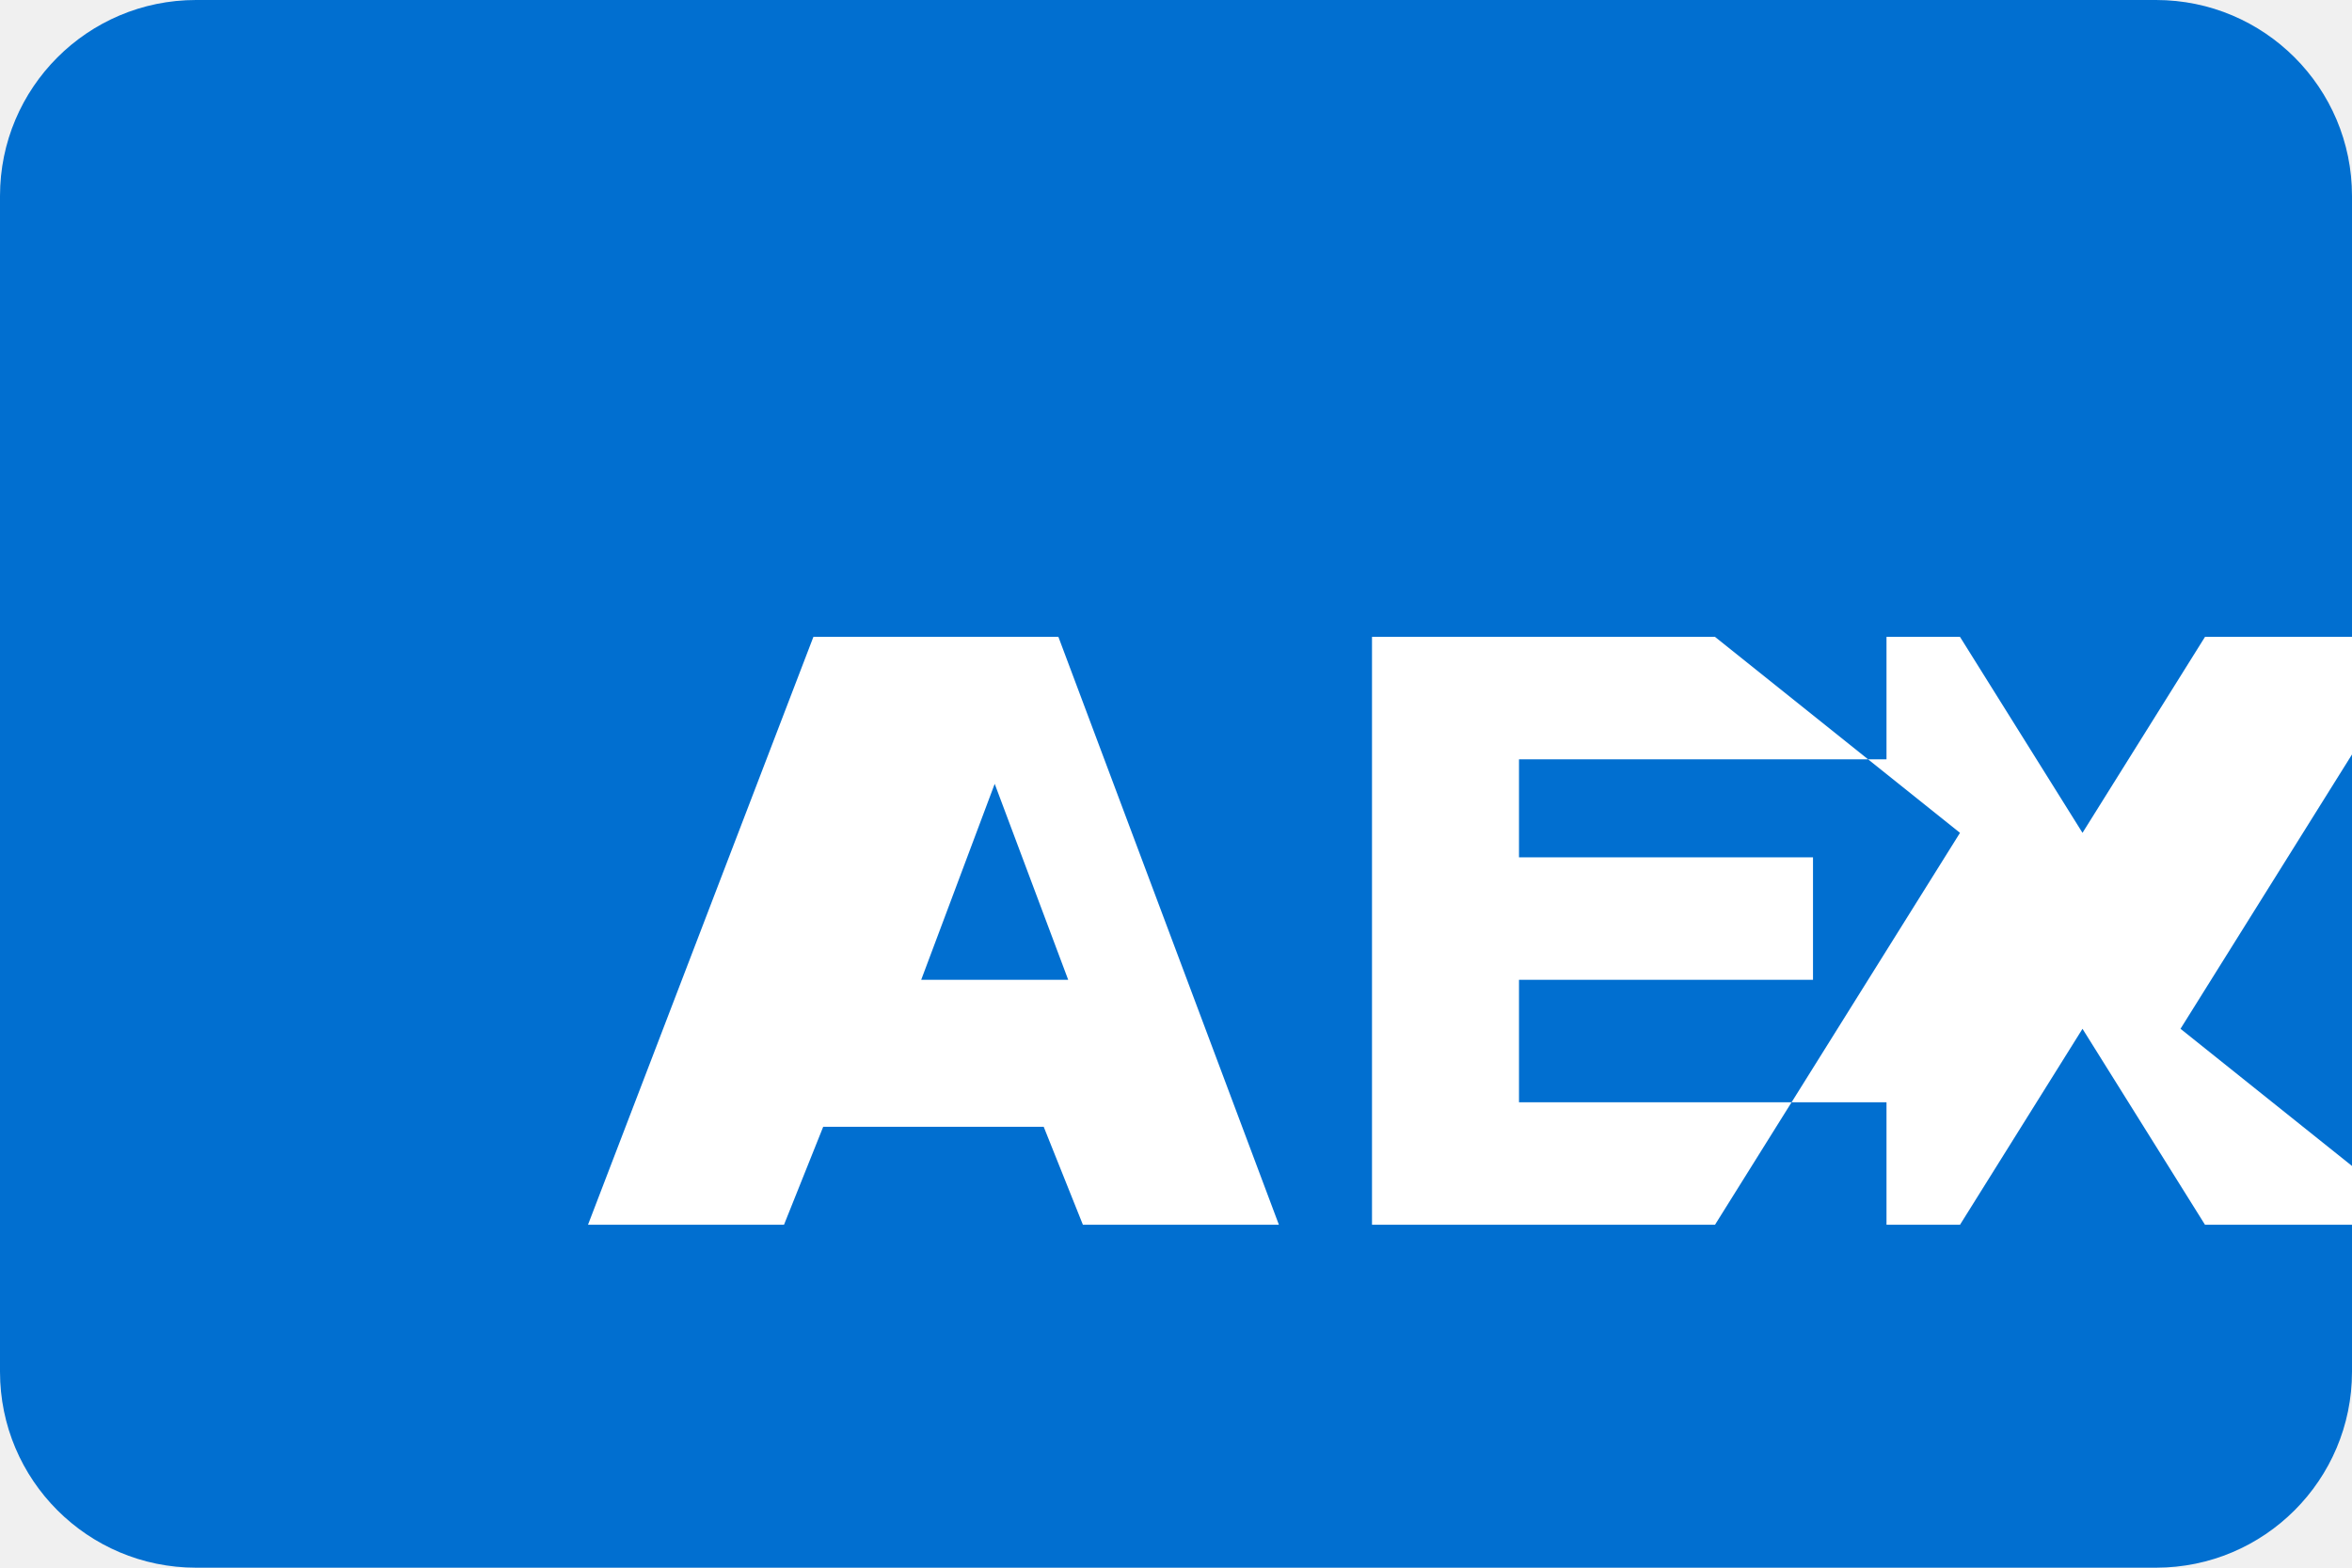
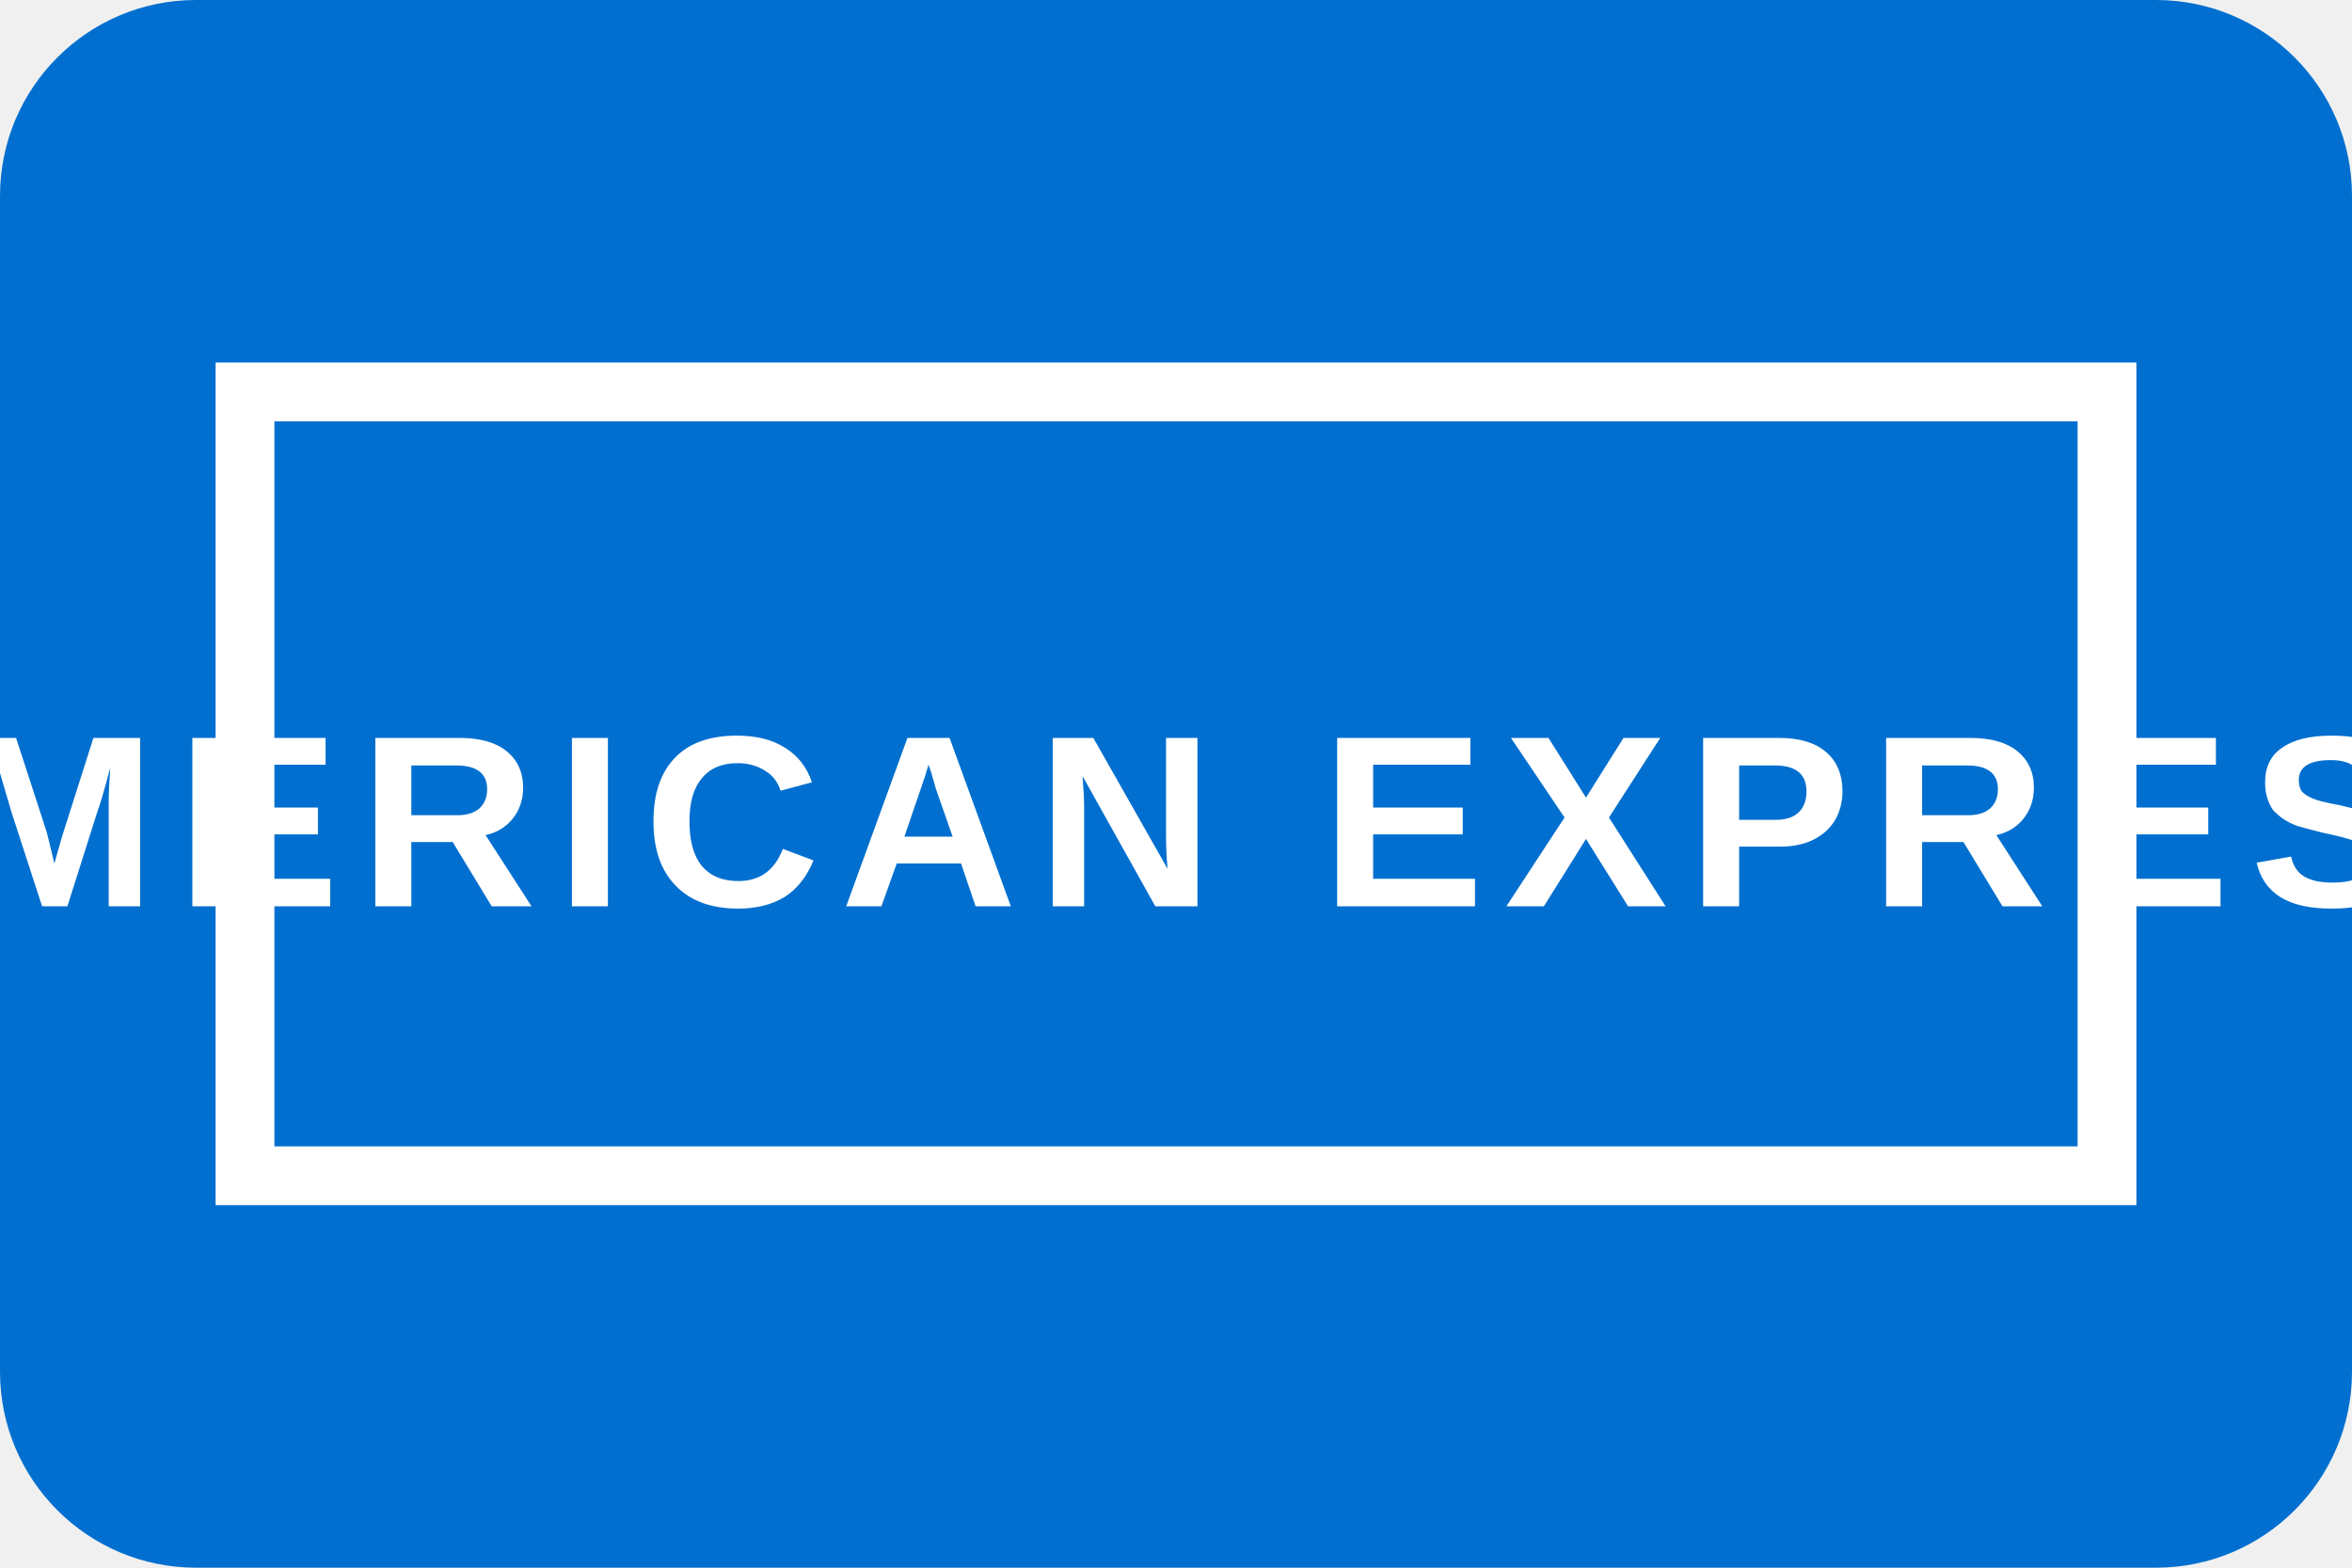
<svg xmlns="http://www.w3.org/2000/svg" viewBox="0 0 48 32">
-   <rect width="48" height="32" fill="#016fd0" rx="4" />
-   <path fill="#fff" d="M12 25h4l.8-2h4.5l.8 2h4l-4.5-12h-5L12 25zm6.8-5l1.5-4 1.5 4h-3zM28 13v12h10.5v-2.5H31V20h6v-2.5h-6v-2h7.5V13H28zM40 13l2.5 4 2.5-4h4.5l-5 8 5 4h-4.5l-2.5-4-2.5 4H35l5-8-5-4h5z" />
+   <rect width="48" height="32" rx="4" fill="#006FCF" />
+   <rect x="5" y="8" width="38" height="16" fill="none" stroke="#FFFFFF" stroke-width="1.2" />
+   <text x="24" y="18.5" text-anchor="middle" fill="#FFFFFF" font-size="5" font-family="Arial, sans-serif" font-weight="900" letter-spacing="0.4">AMERICAN EXPRESS</text>
</svg>
